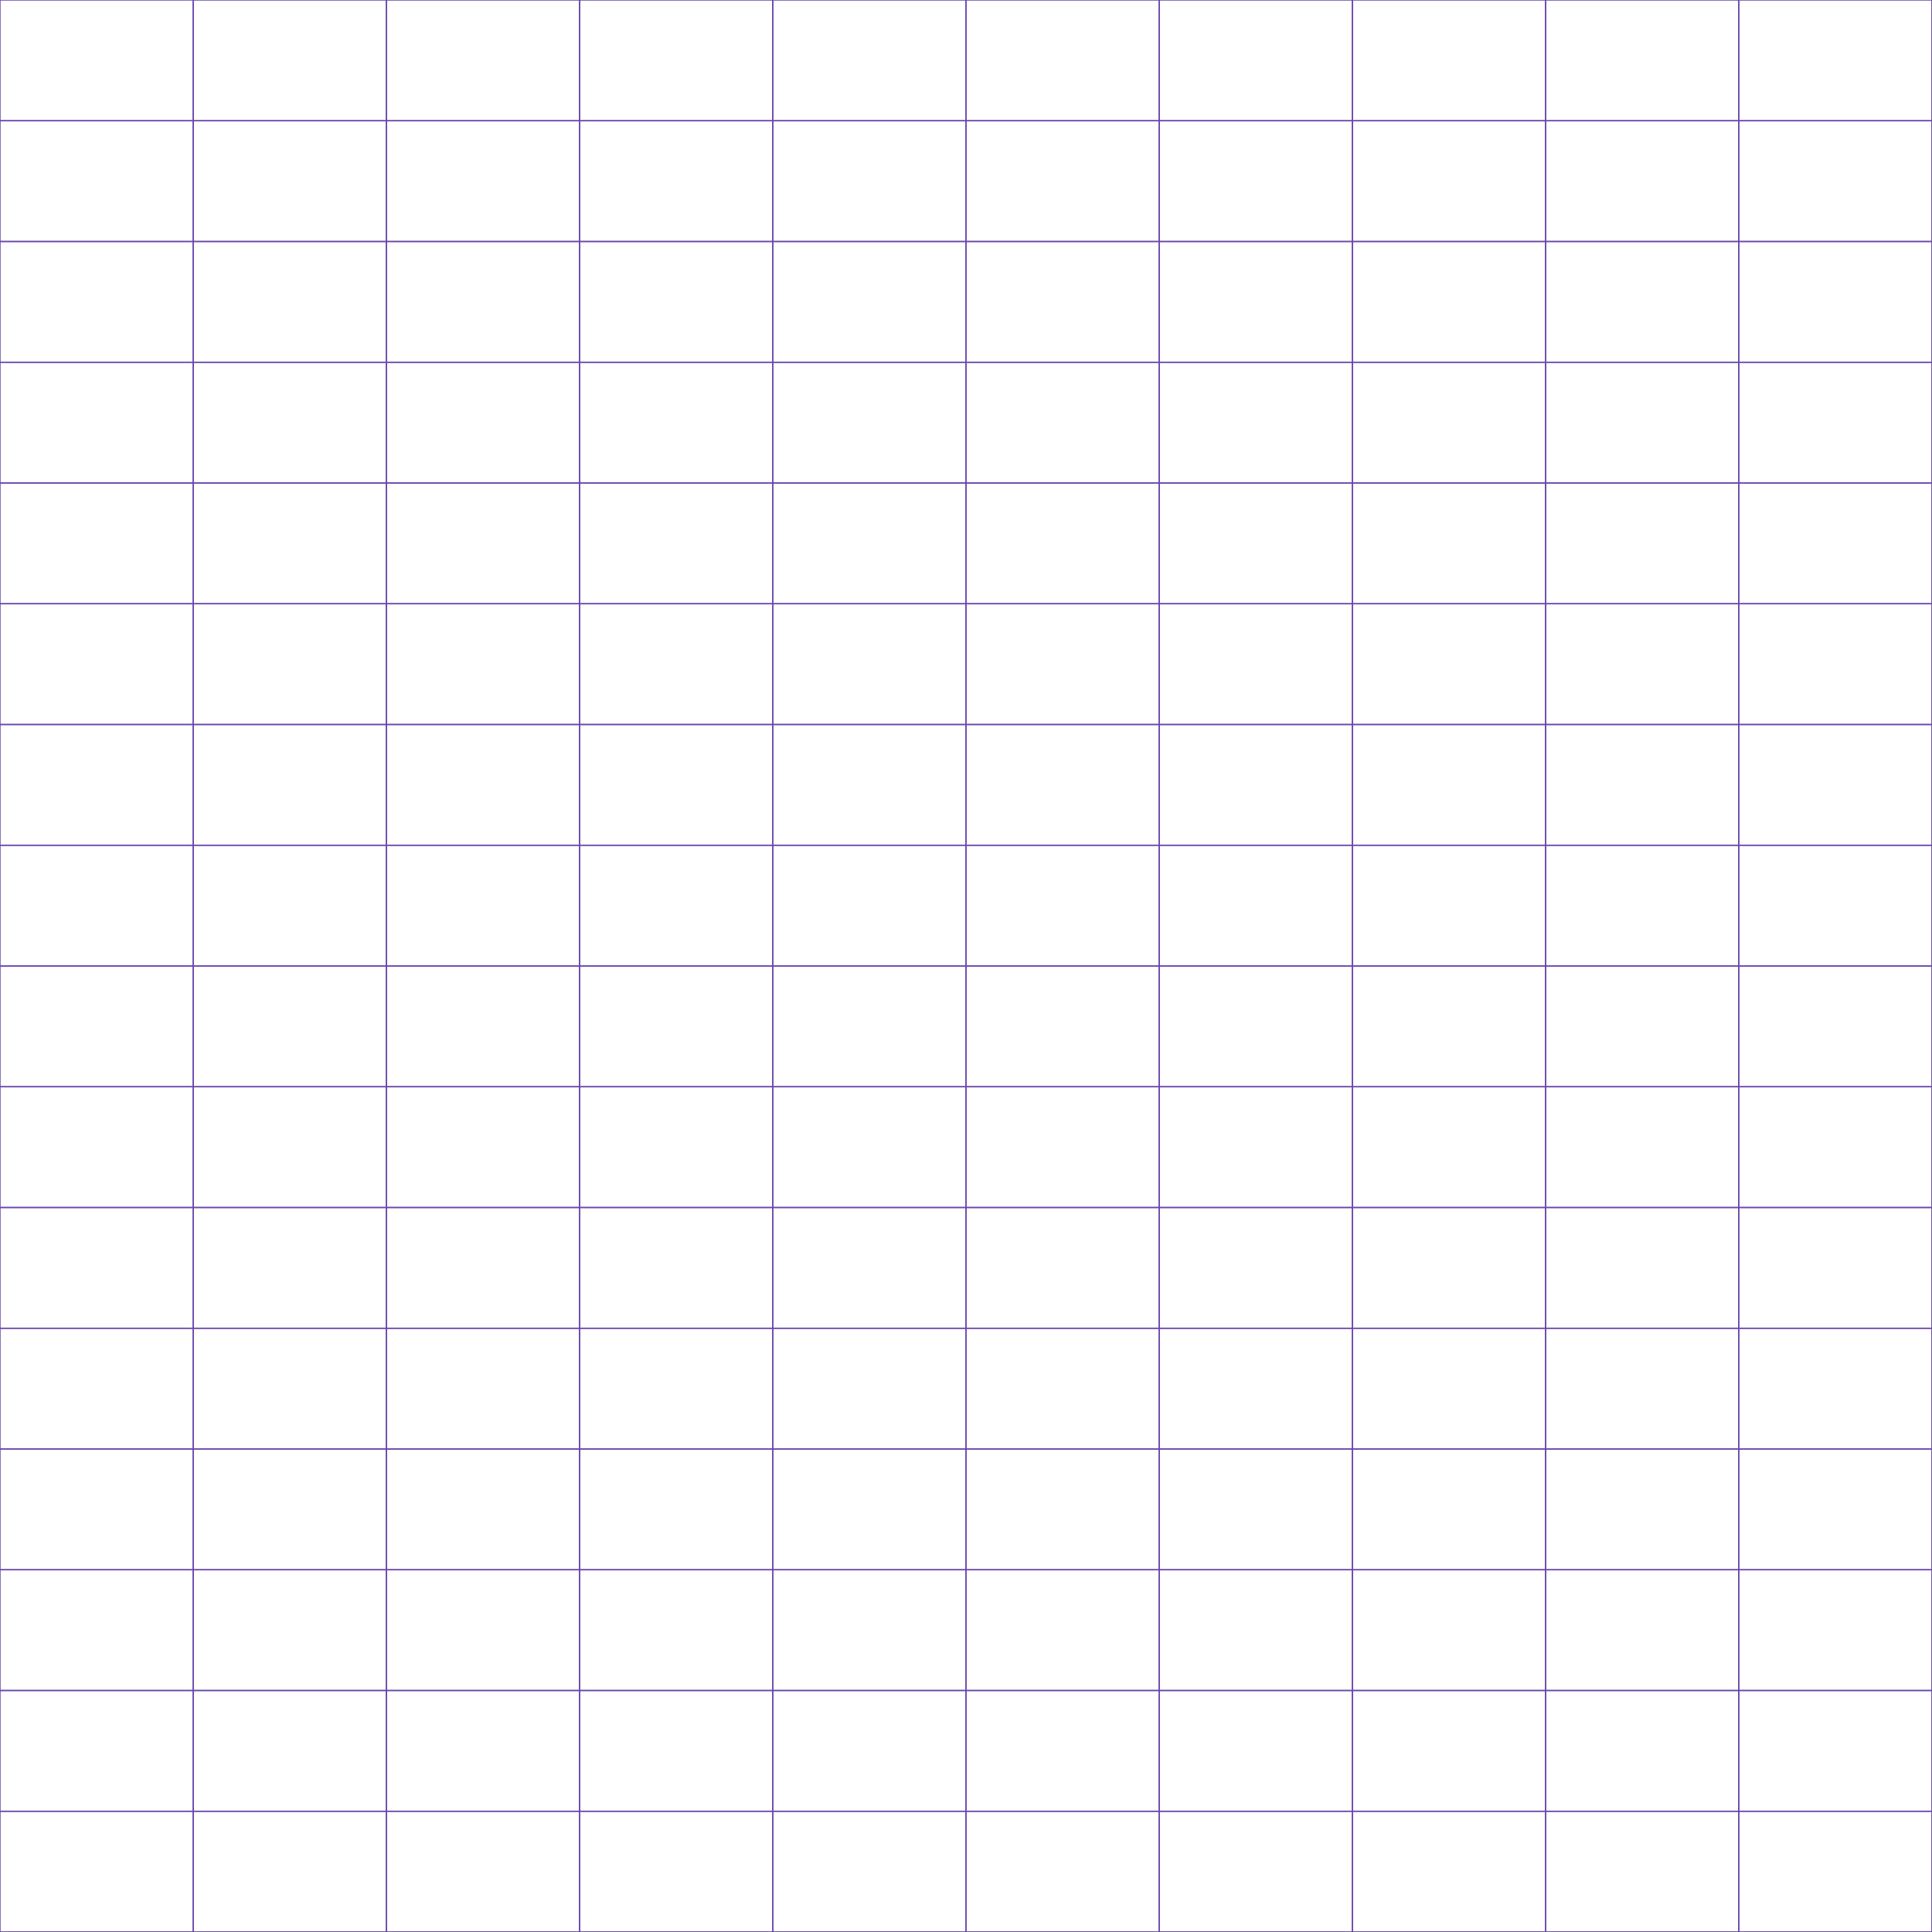
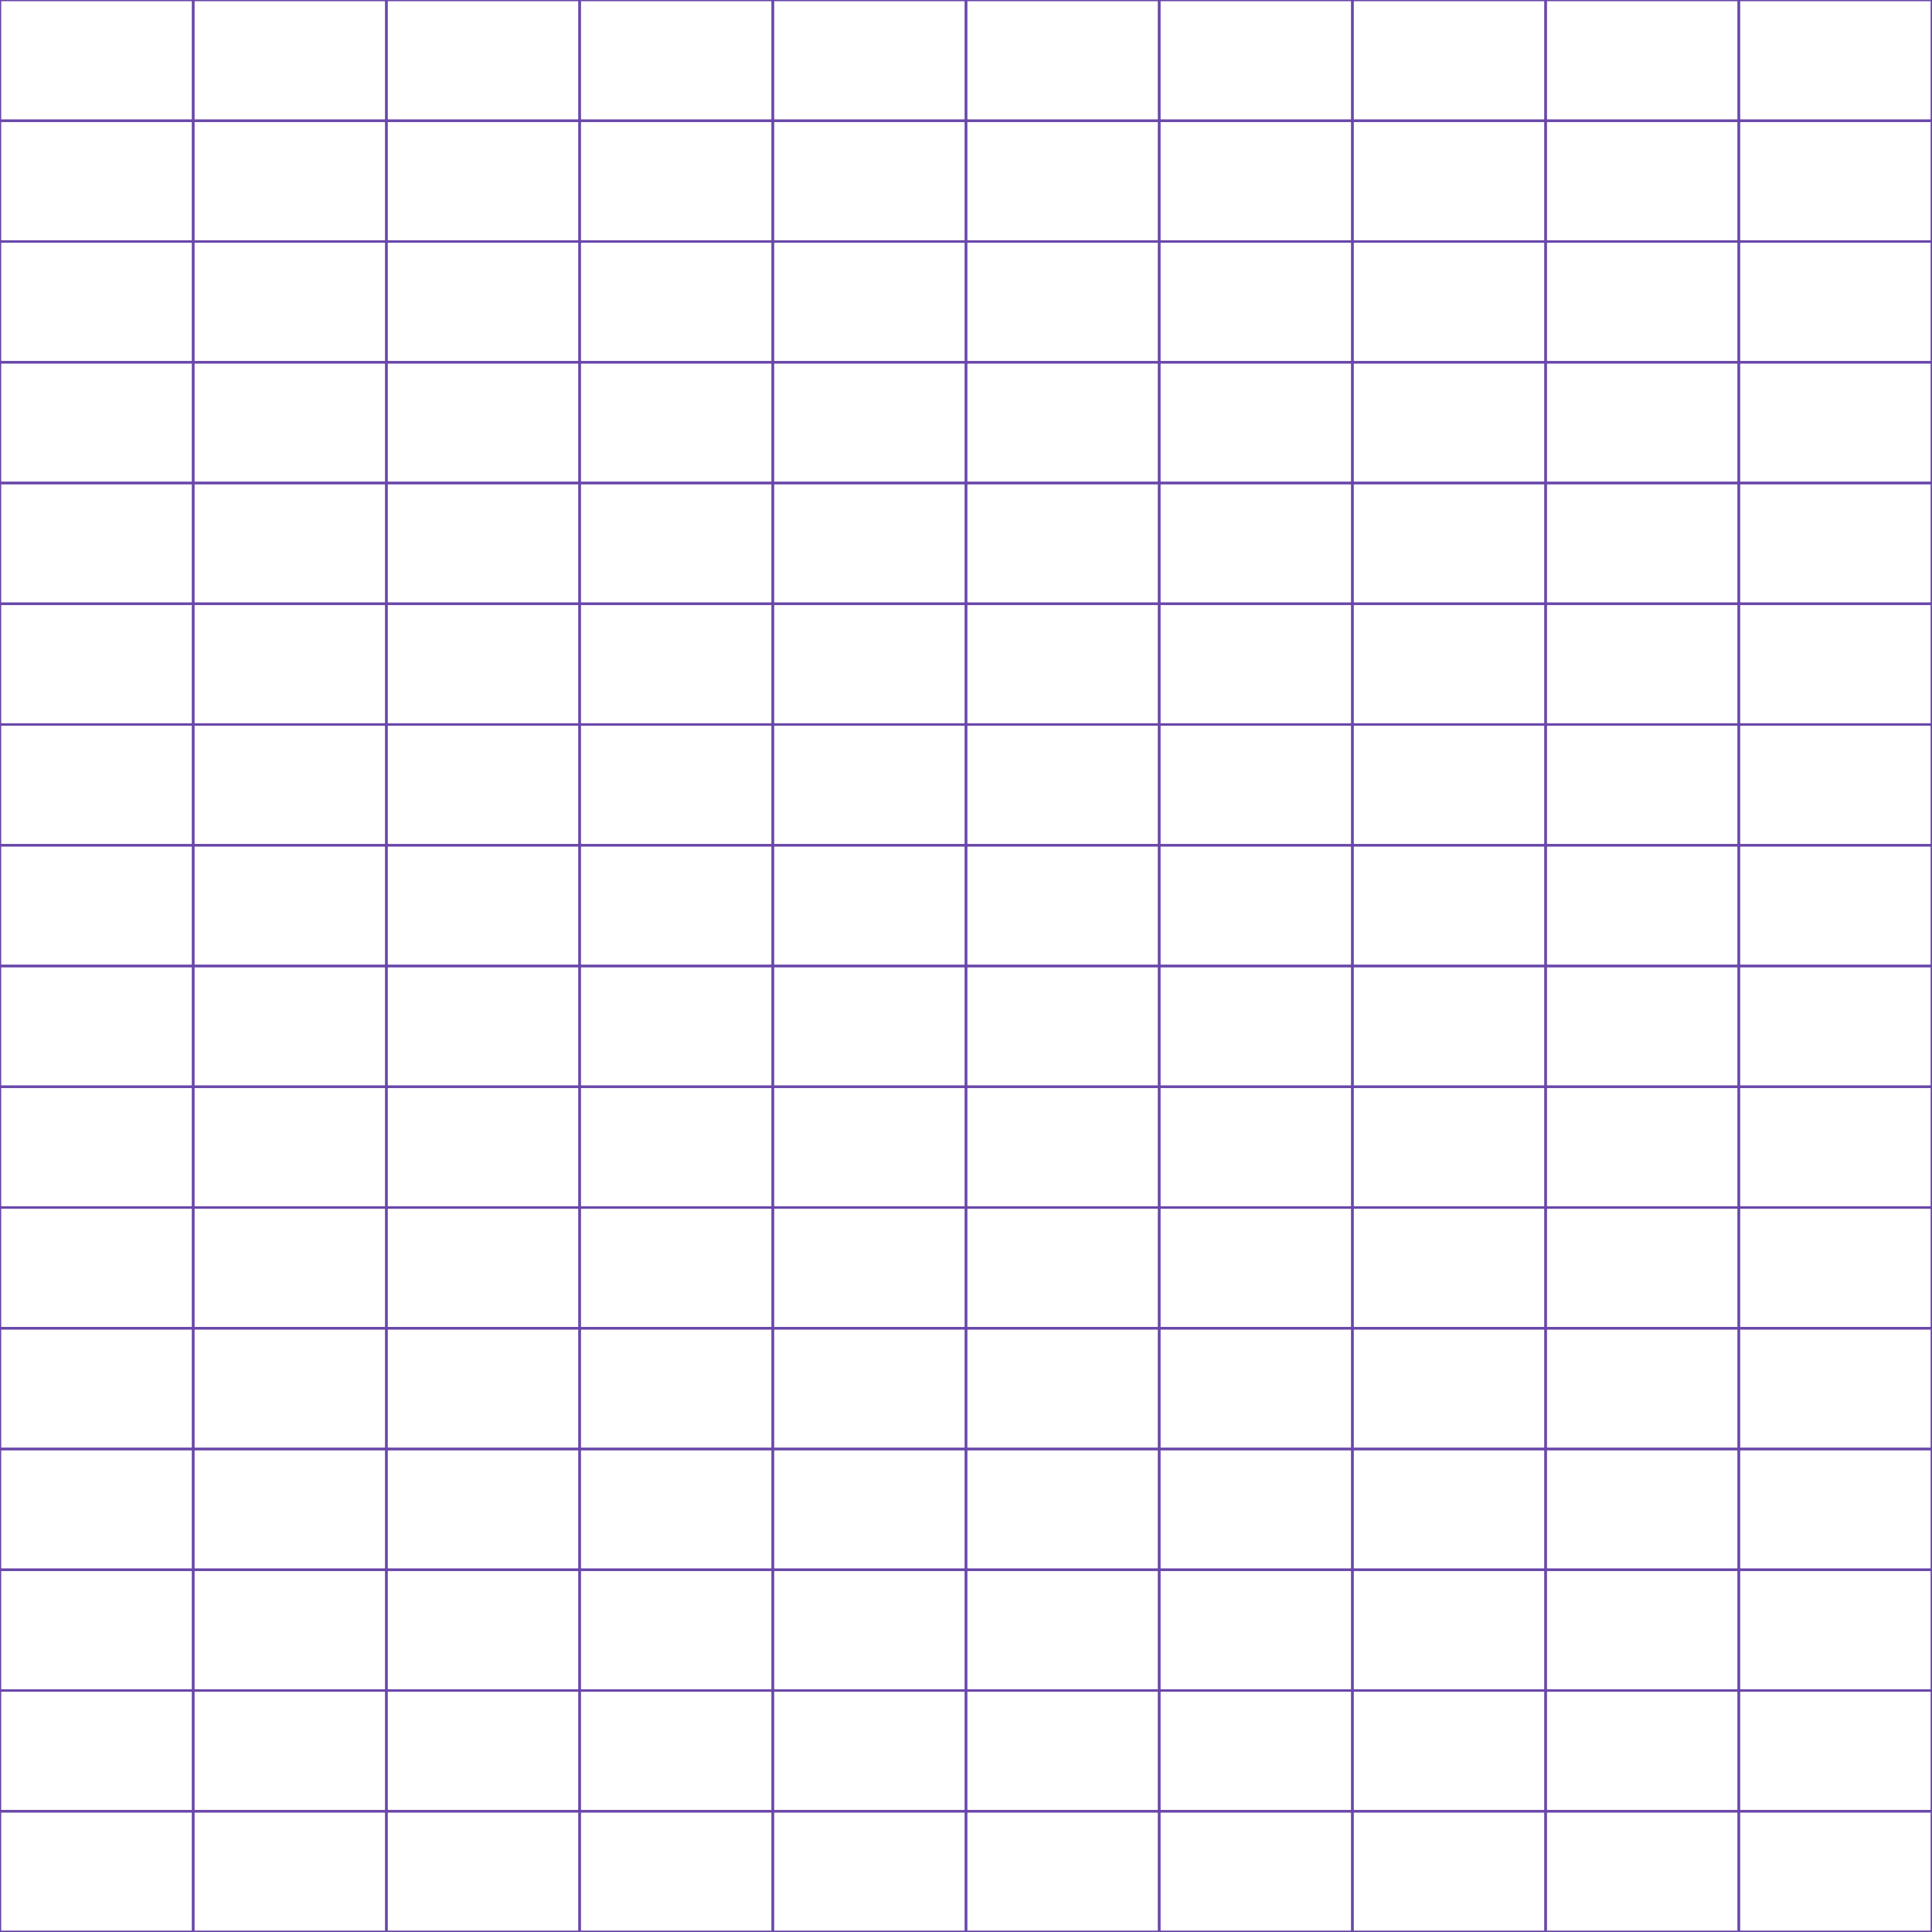
<svg xmlns="http://www.w3.org/2000/svg" version="1.1" viewBox="0 0 800 800" opacity="0.85" width="800" height="800">
-   <g stroke-width="0.5" stroke="hsl(261, 60%, 38%)" fill="none">
+   <g strokeWidth="0.5" stroke="hsl(261, 60%, 38%)" fill="none">
    <rect width="80" height="50" x="0" y="0" />
    <rect width="80" height="50" x="80" y="0" />
    <rect width="80" height="50" x="160" y="0" />
    <rect width="80" height="50" x="240" y="0" />
    <rect width="80" height="50" x="320" y="0" />
    <rect width="80" height="50" x="400" y="0" />
    <rect width="80" height="50" x="480" y="0" />
    <rect width="80" height="50" x="560" y="0" />
    <rect width="80" height="50" x="640" y="0" />
    <rect width="80" height="50" x="720" y="0" />
    <rect width="80" height="50" x="800" y="0" />
    <rect width="80" height="50" x="0" y="50" />
    <rect width="80" height="50" x="80" y="50" />
    <rect width="80" height="50" x="160" y="50" />
    <rect width="80" height="50" x="240" y="50" />
    <rect width="80" height="50" x="320" y="50" />
    <rect width="80" height="50" x="400" y="50" />
    <rect width="80" height="50" x="480" y="50" />
    <rect width="80" height="50" x="560" y="50" />
    <rect width="80" height="50" x="640" y="50" />
    <rect width="80" height="50" x="720" y="50" />
    <rect width="80" height="50" x="800" y="50" />
    <rect width="80" height="50" x="0" y="100" />
    <rect width="80" height="50" x="80" y="100" />
    <rect width="80" height="50" x="160" y="100" />
    <rect width="80" height="50" x="240" y="100" />
    <rect width="80" height="50" x="320" y="100" />
    <rect width="80" height="50" x="400" y="100" />
    <rect width="80" height="50" x="480" y="100" />
    <rect width="80" height="50" x="560" y="100" />
    <rect width="80" height="50" x="640" y="100" />
    <rect width="80" height="50" x="720" y="100" />
    <rect width="80" height="50" x="800" y="100" />
    <rect width="80" height="50" x="0" y="150" />
    <rect width="80" height="50" x="80" y="150" />
    <rect width="80" height="50" x="160" y="150" />
    <rect width="80" height="50" x="240" y="150" />
    <rect width="80" height="50" x="320" y="150" />
    <rect width="80" height="50" x="400" y="150" />
    <rect width="80" height="50" x="480" y="150" />
    <rect width="80" height="50" x="560" y="150" />
    <rect width="80" height="50" x="640" y="150" />
    <rect width="80" height="50" x="720" y="150" />
    <rect width="80" height="50" x="800" y="150" />
    <rect width="80" height="50" x="0" y="200" />
    <rect width="80" height="50" x="80" y="200" />
    <rect width="80" height="50" x="160" y="200" />
    <rect width="80" height="50" x="240" y="200" />
    <rect width="80" height="50" x="320" y="200" />
    <rect width="80" height="50" x="400" y="200" />
    <rect width="80" height="50" x="480" y="200" />
    <rect width="80" height="50" x="560" y="200" />
    <rect width="80" height="50" x="640" y="200" />
    <rect width="80" height="50" x="720" y="200" />
    <rect width="80" height="50" x="800" y="200" />
    <rect width="80" height="50" x="0" y="250" />
    <rect width="80" height="50" x="80" y="250" />
    <rect width="80" height="50" x="160" y="250" />
    <rect width="80" height="50" x="240" y="250" />
    <rect width="80" height="50" x="320" y="250" />
    <rect width="80" height="50" x="400" y="250" />
    <rect width="80" height="50" x="480" y="250" />
    <rect width="80" height="50" x="560" y="250" />
    <rect width="80" height="50" x="640" y="250" />
    <rect width="80" height="50" x="720" y="250" />
    <rect width="80" height="50" x="800" y="250" />
    <rect width="80" height="50" x="0" y="300" />
    <rect width="80" height="50" x="80" y="300" />
    <rect width="80" height="50" x="160" y="300" />
    <rect width="80" height="50" x="240" y="300" />
    <rect width="80" height="50" x="320" y="300" />
    <rect width="80" height="50" x="400" y="300" />
    <rect width="80" height="50" x="480" y="300" />
    <rect width="80" height="50" x="560" y="300" />
    <rect width="80" height="50" x="640" y="300" />
    <rect width="80" height="50" x="720" y="300" />
    <rect width="80" height="50" x="800" y="300" />
    <rect width="80" height="50" x="0" y="350" />
    <rect width="80" height="50" x="80" y="350" />
    <rect width="80" height="50" x="160" y="350" />
    <rect width="80" height="50" x="240" y="350" />
    <rect width="80" height="50" x="320" y="350" />
    <rect width="80" height="50" x="400" y="350" />
    <rect width="80" height="50" x="480" y="350" />
    <rect width="80" height="50" x="560" y="350" />
    <rect width="80" height="50" x="640" y="350" />
    <rect width="80" height="50" x="720" y="350" />
    <rect width="80" height="50" x="800" y="350" />
    <rect width="80" height="50" x="0" y="400" />
    <rect width="80" height="50" x="80" y="400" />
    <rect width="80" height="50" x="160" y="400" />
    <rect width="80" height="50" x="240" y="400" />
    <rect width="80" height="50" x="320" y="400" />
    <rect width="80" height="50" x="400" y="400" />
    <rect width="80" height="50" x="480" y="400" />
    <rect width="80" height="50" x="560" y="400" />
    <rect width="80" height="50" x="640" y="400" />
    <rect width="80" height="50" x="720" y="400" />
    <rect width="80" height="50" x="800" y="400" />
    <rect width="80" height="50" x="0" y="450" />
    <rect width="80" height="50" x="80" y="450" />
    <rect width="80" height="50" x="160" y="450" />
    <rect width="80" height="50" x="240" y="450" />
    <rect width="80" height="50" x="320" y="450" />
    <rect width="80" height="50" x="400" y="450" />
    <rect width="80" height="50" x="480" y="450" />
    <rect width="80" height="50" x="560" y="450" />
    <rect width="80" height="50" x="640" y="450" />
    <rect width="80" height="50" x="720" y="450" />
    <rect width="80" height="50" x="800" y="450" />
    <rect width="80" height="50" x="0" y="500" />
    <rect width="80" height="50" x="80" y="500" />
    <rect width="80" height="50" x="160" y="500" />
    <rect width="80" height="50" x="240" y="500" />
    <rect width="80" height="50" x="320" y="500" />
    <rect width="80" height="50" x="400" y="500" />
    <rect width="80" height="50" x="480" y="500" />
    <rect width="80" height="50" x="560" y="500" />
    <rect width="80" height="50" x="640" y="500" />
    <rect width="80" height="50" x="720" y="500" />
    <rect width="80" height="50" x="800" y="500" />
    <rect width="80" height="50" x="0" y="550" />
    <rect width="80" height="50" x="80" y="550" />
    <rect width="80" height="50" x="160" y="550" />
    <rect width="80" height="50" x="240" y="550" />
    <rect width="80" height="50" x="320" y="550" />
    <rect width="80" height="50" x="400" y="550" />
    <rect width="80" height="50" x="480" y="550" />
    <rect width="80" height="50" x="560" y="550" />
    <rect width="80" height="50" x="640" y="550" />
    <rect width="80" height="50" x="720" y="550" />
    <rect width="80" height="50" x="800" y="550" />
    <rect width="80" height="50" x="0" y="600" />
    <rect width="80" height="50" x="80" y="600" />
    <rect width="80" height="50" x="160" y="600" />
    <rect width="80" height="50" x="240" y="600" />
    <rect width="80" height="50" x="320" y="600" />
    <rect width="80" height="50" x="400" y="600" />
    <rect width="80" height="50" x="480" y="600" />
    <rect width="80" height="50" x="560" y="600" />
    <rect width="80" height="50" x="640" y="600" />
    <rect width="80" height="50" x="720" y="600" />
    <rect width="80" height="50" x="800" y="600" />
    <rect width="80" height="50" x="0" y="650" />
    <rect width="80" height="50" x="80" y="650" />
    <rect width="80" height="50" x="160" y="650" />
    <rect width="80" height="50" x="240" y="650" />
    <rect width="80" height="50" x="320" y="650" />
    <rect width="80" height="50" x="400" y="650" />
    <rect width="80" height="50" x="480" y="650" />
    <rect width="80" height="50" x="560" y="650" />
    <rect width="80" height="50" x="640" y="650" />
    <rect width="80" height="50" x="720" y="650" />
    <rect width="80" height="50" x="800" y="650" />
    <rect width="80" height="50" x="0" y="700" />
    <rect width="80" height="50" x="80" y="700" />
    <rect width="80" height="50" x="160" y="700" />
    <rect width="80" height="50" x="240" y="700" />
    <rect width="80" height="50" x="320" y="700" />
    <rect width="80" height="50" x="400" y="700" />
    <rect width="80" height="50" x="480" y="700" />
    <rect width="80" height="50" x="560" y="700" />
    <rect width="80" height="50" x="640" y="700" />
    <rect width="80" height="50" x="720" y="700" />
    <rect width="80" height="50" x="800" y="700" />
    <rect width="80" height="50" x="0" y="750" />
    <rect width="80" height="50" x="80" y="750" />
    <rect width="80" height="50" x="160" y="750" />
    <rect width="80" height="50" x="240" y="750" />
    <rect width="80" height="50" x="320" y="750" />
    <rect width="80" height="50" x="400" y="750" />
    <rect width="80" height="50" x="480" y="750" />
    <rect width="80" height="50" x="560" y="750" />
    <rect width="80" height="50" x="640" y="750" />
    <rect width="80" height="50" x="720" y="750" />
    <rect width="80" height="50" x="800" y="750" />
    <rect width="80" height="50" x="0" y="800" />
    <rect width="80" height="50" x="80" y="800" />
    <rect width="80" height="50" x="160" y="800" />
    <rect width="80" height="50" x="240" y="800" />
    <rect width="80" height="50" x="320" y="800" />
    <rect width="80" height="50" x="400" y="800" />
    <rect width="80" height="50" x="480" y="800" />
    <rect width="80" height="50" x="560" y="800" />
    <rect width="80" height="50" x="640" y="800" />
    <rect width="80" height="50" x="720" y="800" />
    <rect width="80" height="50" x="800" y="800" />
  </g>
</svg>
